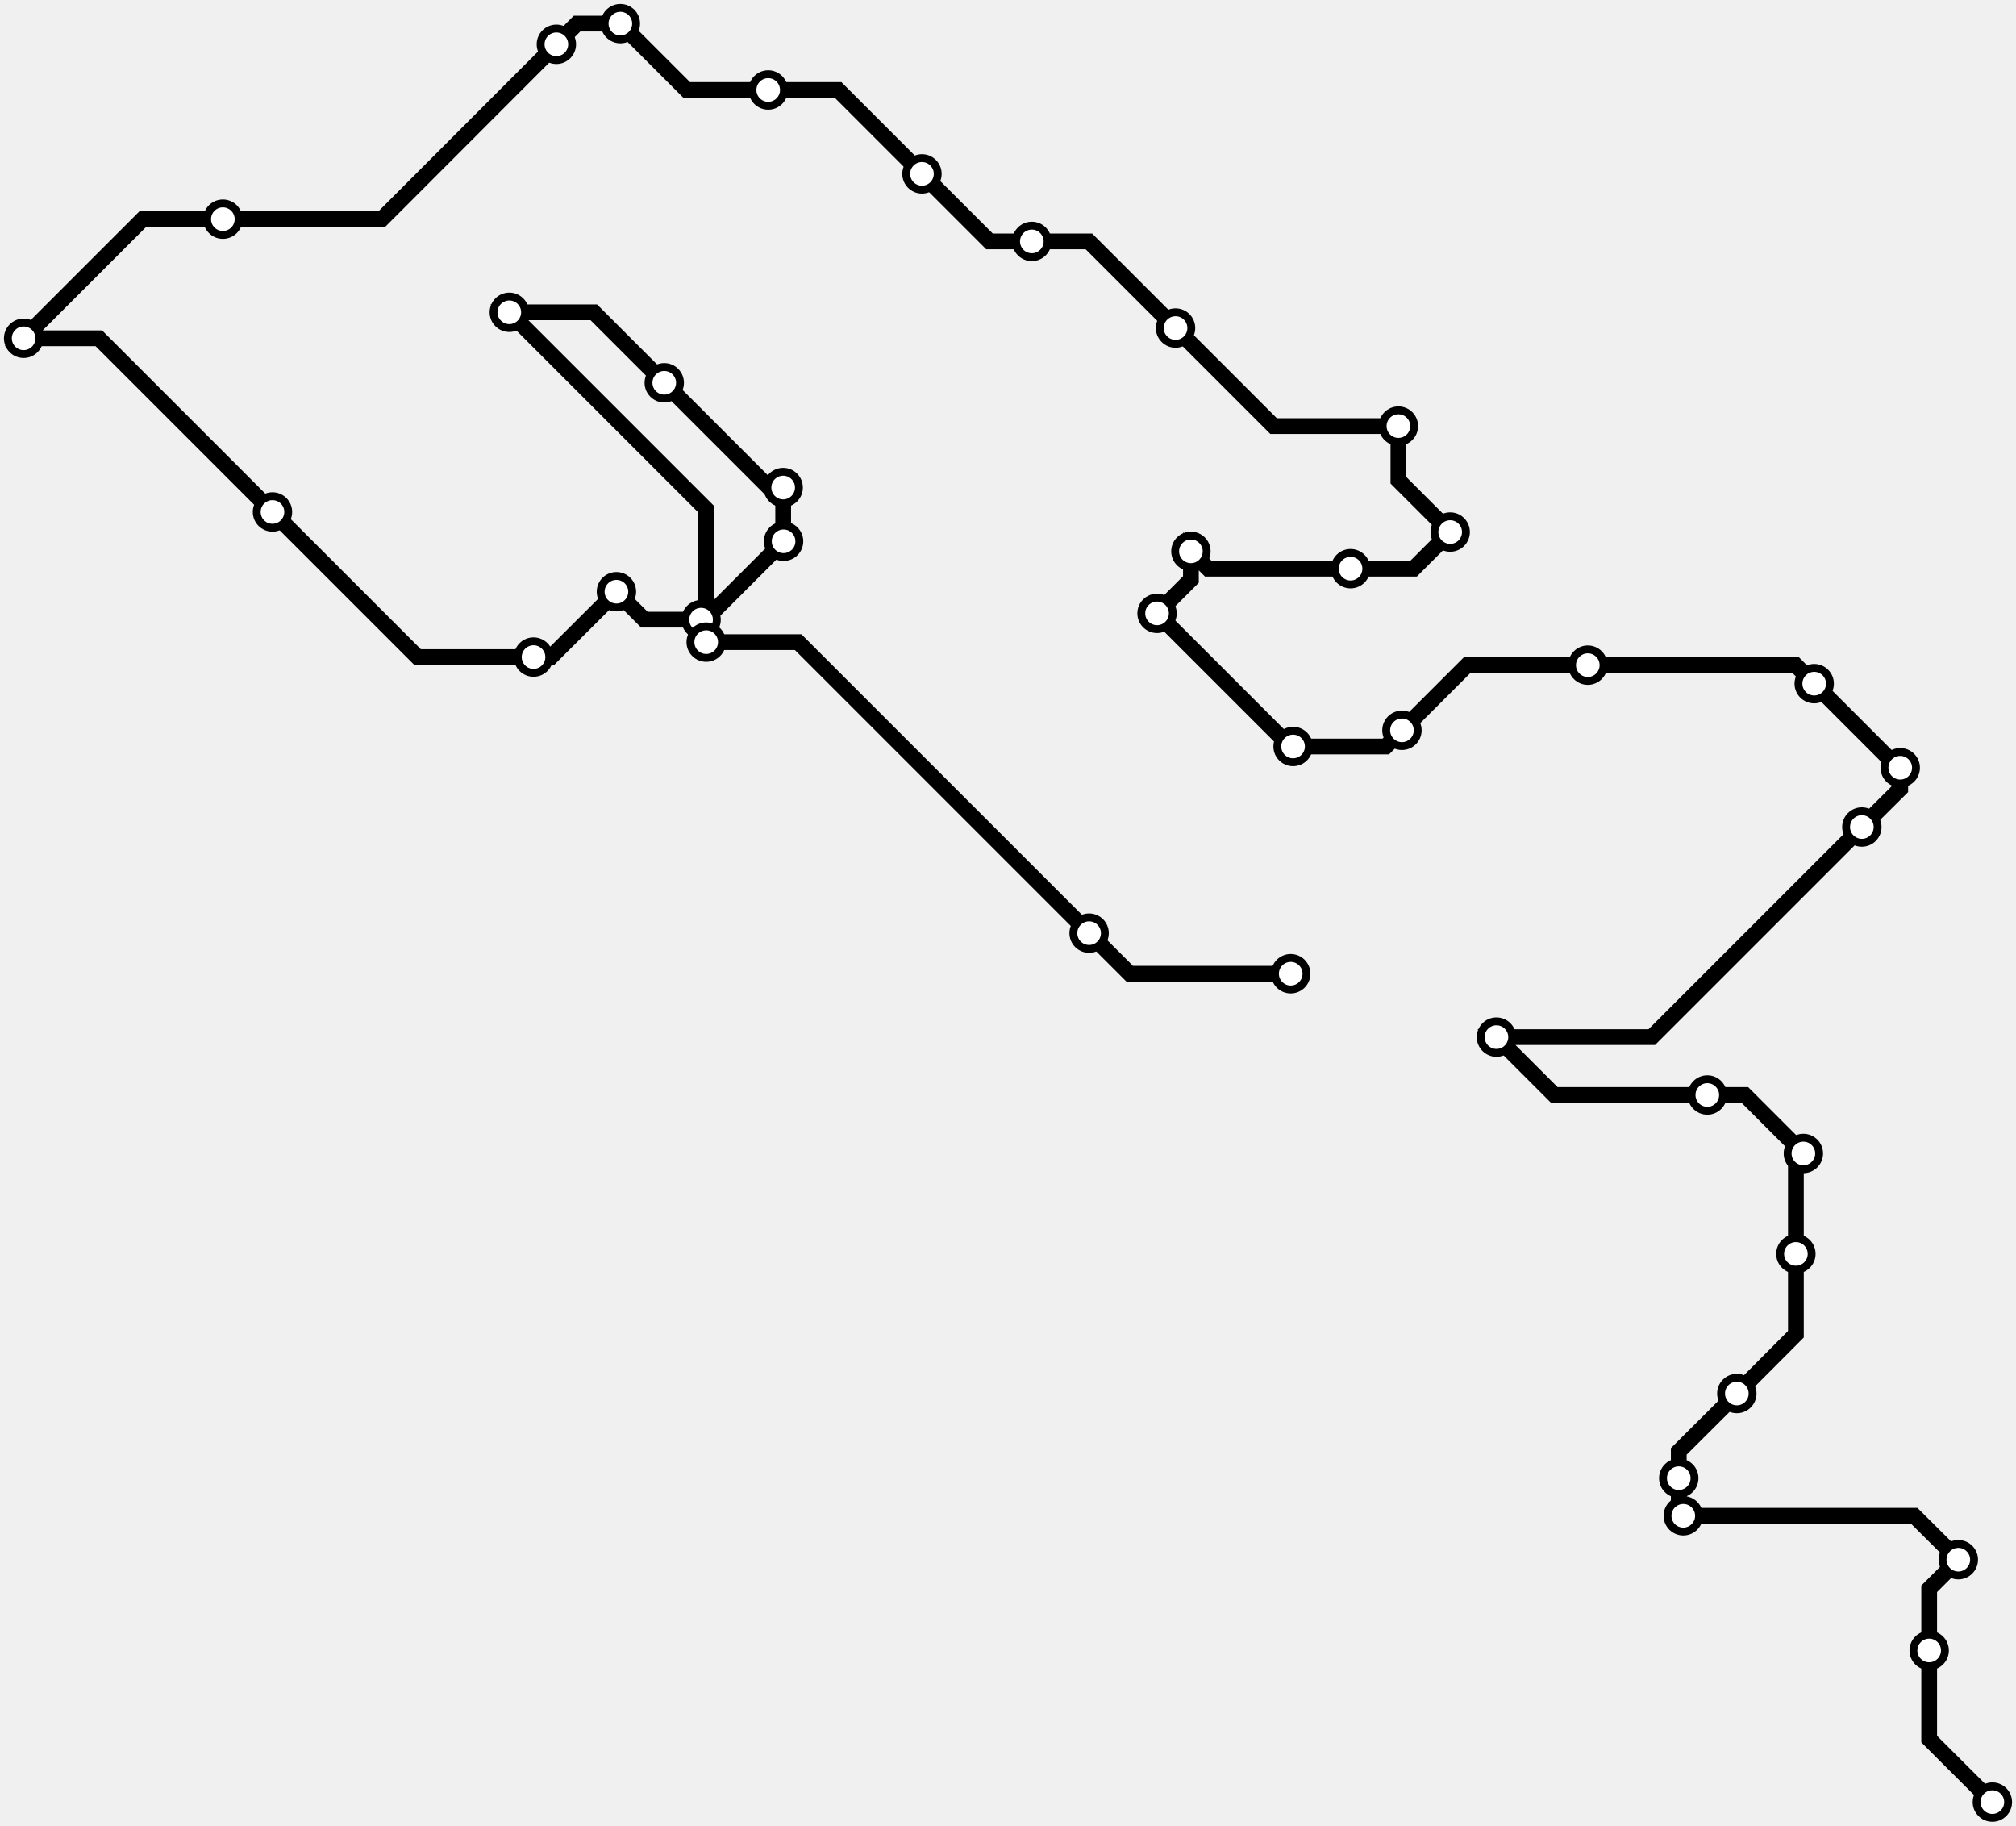
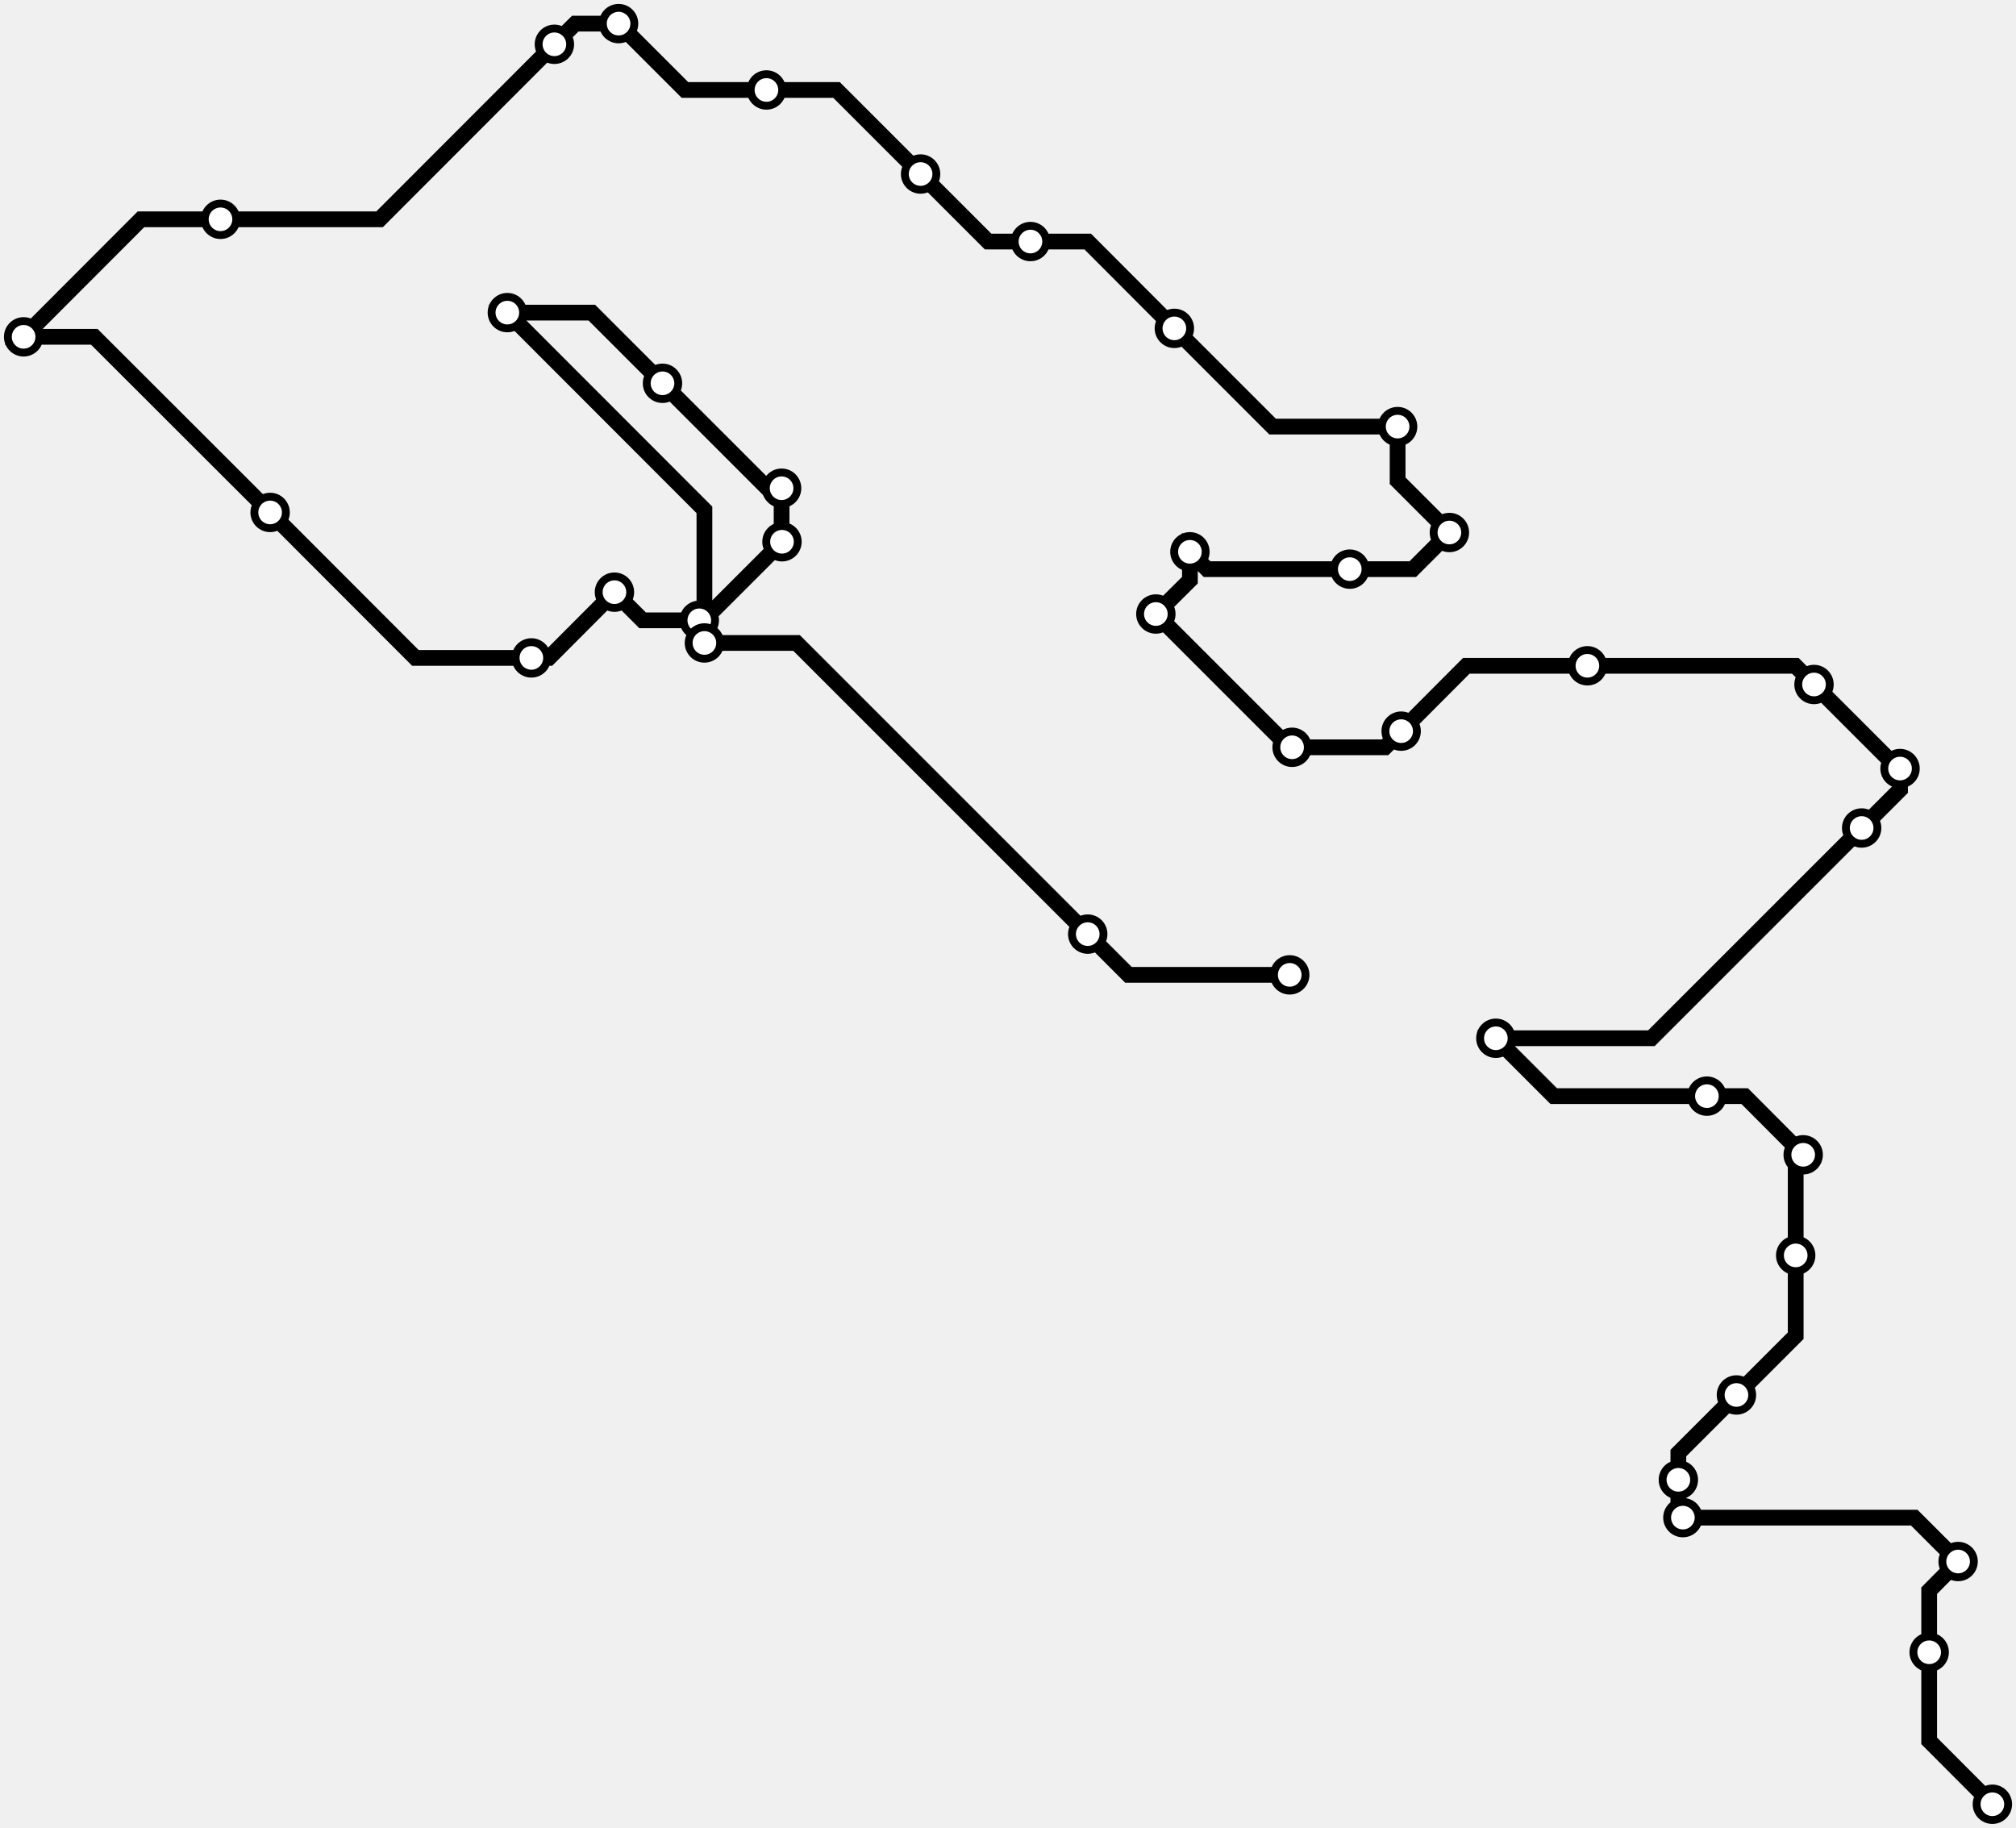
- <svg xmlns="http://www.w3.org/2000/svg" width="1024.0" height="927.2">
-   <path d="M1012.0 915.248 L979.9 883.2 L979.9 838.2 L979.9 806.9 L994.7 792.1 L972.3 769.8 L855.0 769.8 L852.7 767.5 L852.7 750.7 L852.7 737.1 L882.2 707.7 L912.2 677.6 L912.2 636.8 L912.2 589.6 L916.0 585.8 L886.3 556.1 L867.2 556.1 L789.5 556.1 L760.1 526.7 L839.0 526.7 L945.7 420.0 L965.2 400.6 L965.2 389.9 L964.2 389.9 L921.5 347.2 L912.1 337.8 L806.5 337.8 L745.2 337.8 L712.1 370.9 L703.9 379.1 L656.8 379.1 L655.3 379.1 L587.7 311.5 L604.9 294.3 L604.9 280.0 L613.7 288.8 L686.0 288.8 L718.0 288.8 L736.6 270.2 L710.3 243.9 L710.3 216.4 L646.9 216.4 L597.1 166.6 L553.1 122.6 L524.1 122.6 L502.6 122.6 L468.3 88.3 L425.7 45.7 L390.2 45.7 L348.8 45.7 L315.1 12.0 L293.1 12.0 L282.6 22.5 L193.9 111.3 L113.2 111.3 L72.5 111.3 L12.0 171.8 L50.2 171.8 L138.4 260.0 L212.1 333.7 L271.0 333.7 L279.8 333.7 L313.1 300.5 L327.3 314.7 L356.1 314.7 L358.2 314.7 L398.0 274.9 L397.8 274.7 L397.8 247.6 L390.6 247.6 L337.4 194.4 L301.6 158.6 L258.7 158.6 L358.7 258.6 L358.7 326.1 L405.4 326.1 L553.2 473.9 L573.8 494.5 L655.6 494.5 " />
-   <circle cx="1012.0" cy="915.2" r="8" />
-   <circle cx="979.9" cy="838.2" r="8" />
-   <circle cx="994.7" cy="792.1" r="8" />
-   <circle cx="855.0" cy="769.8" r="8" />
-   <circle cx="852.7" cy="750.7" r="8" />
-   <circle cx="882.2" cy="707.7" r="8" />
-   <circle cx="912.2" cy="636.8" r="8" />
-   <circle cx="916.0" cy="585.8" r="8" />
-   <circle cx="867.2" cy="556.1" r="8" />
-   <circle cx="760.1" cy="526.7" r="8" />
-   <circle cx="945.7" cy="420.0" r="8" />
-   <circle cx="965.2" cy="389.9" r="8" />
-   <circle cx="921.5" cy="347.2" r="8" />
-   <circle cx="806.5" cy="337.8" r="8" />
-   <circle cx="712.1" cy="370.9" r="8" />
-   <circle cx="656.8" cy="379.1" r="8" />
-   <circle cx="587.7" cy="311.5" r="8" />
-   <circle cx="604.9" cy="280.0" r="8" />
-   <circle cx="686.0" cy="288.8" r="8" />
-   <circle cx="736.6" cy="270.2" r="8" />
-   <circle cx="710.3" cy="216.4" r="8" />
-   <circle cx="597.1" cy="166.6" r="8" />
-   <circle cx="524.1" cy="122.6" r="8" />
-   <circle cx="468.3" cy="88.3" r="8" />
-   <circle cx="390.2" cy="45.7" r="8" />
-   <circle cx="315.1" cy="12.0" r="8" />
-   <circle cx="282.6" cy="22.5" r="8" />
-   <circle cx="113.2" cy="111.3" r="8" />
-   <circle cx="12.0" cy="171.8" r="8" />
-   <circle cx="138.4" cy="260.0" r="8" />
-   <circle cx="271.0" cy="333.7" r="8" />
-   <circle cx="313.1" cy="300.5" r="8" />
-   <circle cx="356.1" cy="314.7" r="8" />
-   <circle cx="398.0" cy="274.9" r="8" />
-   <circle cx="397.8" cy="247.6" r="8" />
-   <circle cx="337.4" cy="194.4" r="8" />
-   <circle cx="258.7" cy="158.6" r="8" />
-   <circle cx="358.7" cy="326.1" r="8" />
-   <circle cx="553.2" cy="473.9" r="8" />
-   <circle cx="655.6" cy="494.5" r="8" />
+ <svg xmlns="http://www.w3.org/2000/svg" width="1024.0" height="928.5">
+   <path d="M1012.0 916.479 L979.9 884.3 L979.9 839.3 L979.9 808.0 L994.6 793.2 L972.3 770.9 L854.8 770.9 L852.5 768.5 L852.5 751.7 L852.5 738.1 L882.0 708.6 L912.1 678.5 L912.1 637.7 L912.1 590.4 L915.9 586.6 L886.2 556.8 L867.0 556.8 L789.2 556.8 L759.8 527.4 L838.8 527.4 L945.6 420.6 L965.1 401.1 L965.1 390.4 L964.1 390.4 L921.4 347.7 L911.9 338.2 L806.3 338.2 L744.8 338.2 L711.7 371.4 L703.5 379.6 L656.3 379.6 L654.8 379.6 L587.1 311.9 L604.4 294.7 L604.4 280.3 L613.1 289.1 L685.6 289.1 L717.6 289.1 L736.2 270.5 L709.9 244.2 L709.9 216.7 L646.4 216.7 L596.5 166.8 L552.5 122.7 L523.4 122.7 L501.9 122.7 L467.6 88.4 L424.9 45.7 L389.3 45.7 L347.9 45.7 L314.2 12.0 L292.2 12.0 L281.6 22.5 L192.8 111.4 L112.0 111.4 L71.6 111.4 L12.0 171.1 L47.9 171.1 L137.2 260.3 L211.0 334.2 L269.9 334.2 L278.8 334.2 L312.1 300.8 L326.4 315.1 L355.2 315.1 L357.3 315.1 L397.2 275.2 L397.0 275.0 L397.0 248.0 L389.8 248.0 L336.5 194.7 L300.6 158.8 L257.7 158.8 L357.8 259.0 L357.8 326.6 L404.6 326.6 L552.5 474.5 L573.2 495.2 L655.1 495.2 " />
+   <circle cx="1012.0" cy="916.5" r="8" />
+   <circle cx="979.9" cy="839.3" r="8" />
+   <circle cx="994.6" cy="793.2" r="8" />
+   <circle cx="854.8" cy="770.9" r="8" />
+   <circle cx="852.5" cy="751.7" r="8" />
+   <circle cx="882.0" cy="708.6" r="8" />
+   <circle cx="912.1" cy="637.7" r="8" />
+   <circle cx="915.9" cy="586.6" r="8" />
+   <circle cx="867.0" cy="556.8" r="8" />
+   <circle cx="759.8" cy="527.4" r="8" />
+   <circle cx="945.6" cy="420.6" r="8" />
+   <circle cx="965.1" cy="390.4" r="8" />
+   <circle cx="921.4" cy="347.7" r="8" />
+   <circle cx="806.3" cy="338.2" r="8" />
+   <circle cx="711.7" cy="371.4" r="8" />
+   <circle cx="656.3" cy="379.6" r="8" />
+   <circle cx="587.1" cy="311.9" r="8" />
+   <circle cx="604.4" cy="280.3" r="8" />
+   <circle cx="685.6" cy="289.1" r="8" />
+   <circle cx="736.2" cy="270.5" r="8" />
+   <circle cx="709.9" cy="216.7" r="8" />
+   <circle cx="596.5" cy="166.8" r="8" />
+   <circle cx="523.4" cy="122.7" r="8" />
+   <circle cx="467.6" cy="88.4" r="8" />
+   <circle cx="389.3" cy="45.7" r="8" />
+   <circle cx="314.2" cy="12.0" r="8" />
+   <circle cx="281.6" cy="22.5" r="8" />
+   <circle cx="112.0" cy="111.4" r="8" />
+   <circle cx="12.0" cy="171.1" r="8" />
+   <circle cx="137.2" cy="260.3" r="8" />
+   <circle cx="269.9" cy="334.2" r="8" />
+   <circle cx="312.1" cy="300.8" r="8" />
+   <circle cx="355.2" cy="315.1" r="8" />
+   <circle cx="397.2" cy="275.2" r="8" />
+   <circle cx="397.0" cy="248.0" r="8" />
+   <circle cx="336.5" cy="194.7" r="8" />
+   <circle cx="257.7" cy="158.8" r="8" />
+   <circle cx="357.8" cy="326.6" r="8" />
+   <circle cx="552.5" cy="474.5" r="8" />
+   <circle cx="655.1" cy="495.2" r="8" />
  <style>
circle {
fill: white;
stroke: #000000;
stroke-width: 4;
}
path {
fill: none;
stroke: #000000;
stroke-width: 8;
}</style>
</svg>
